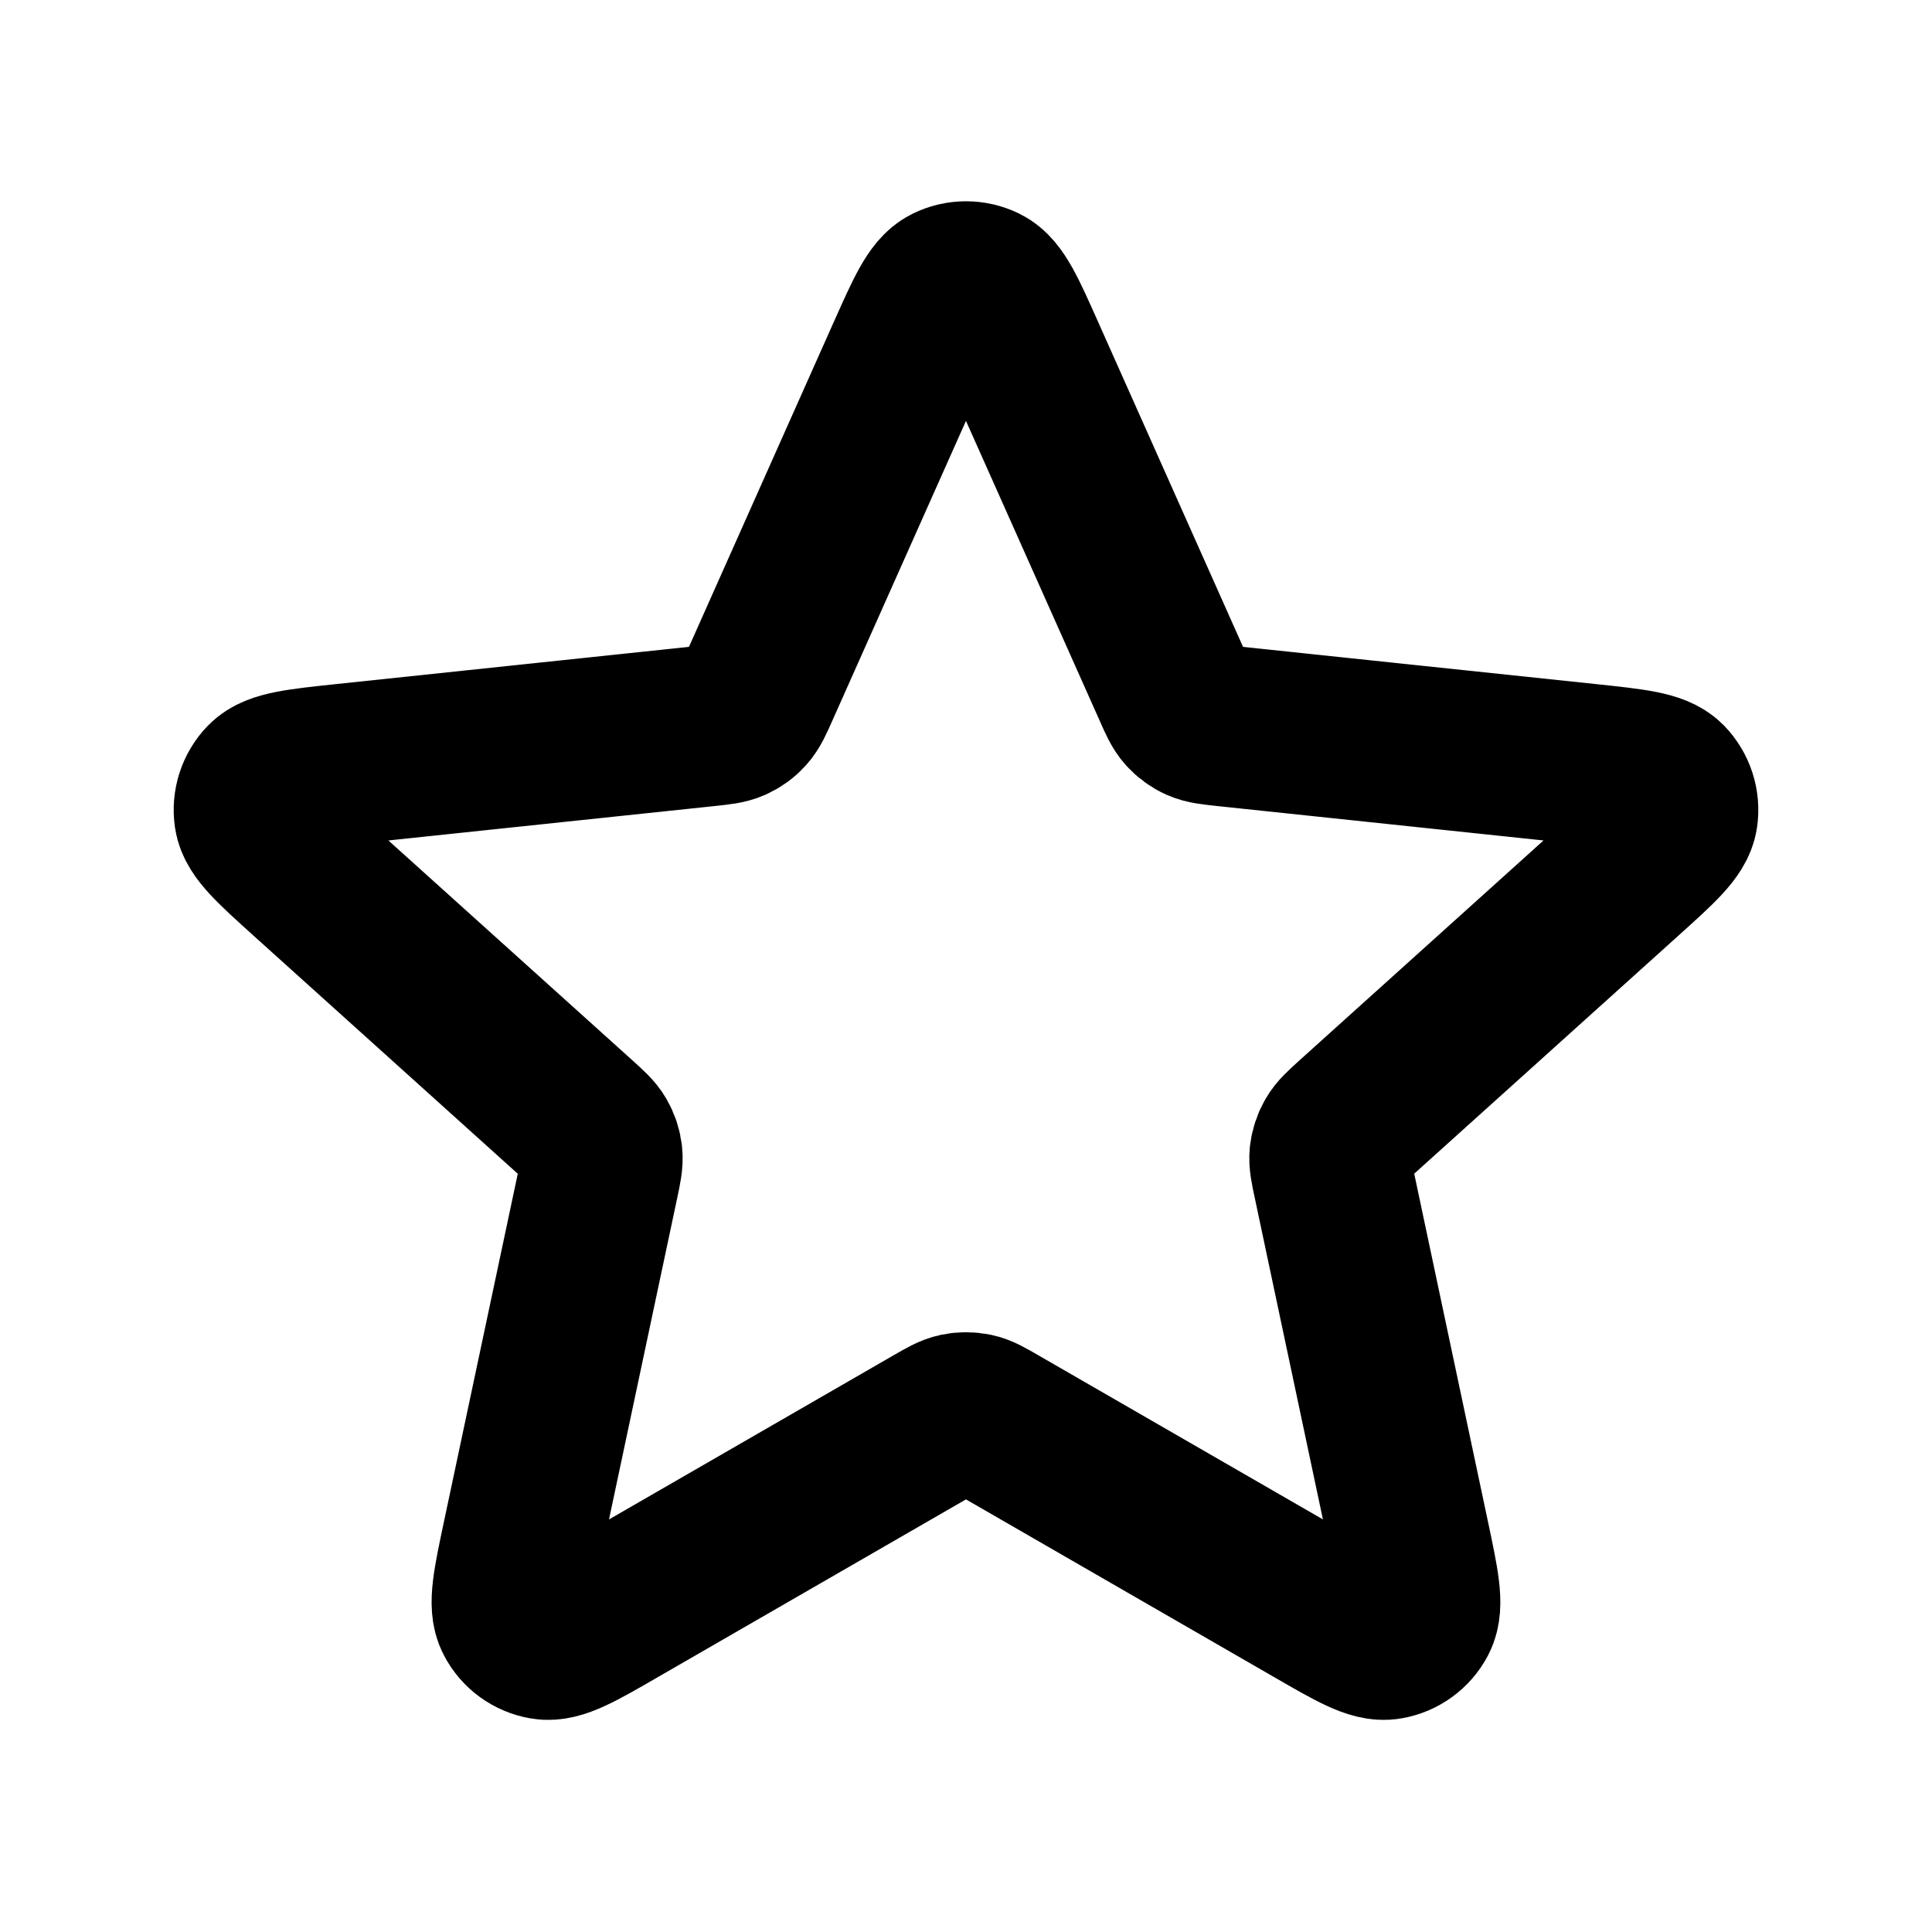
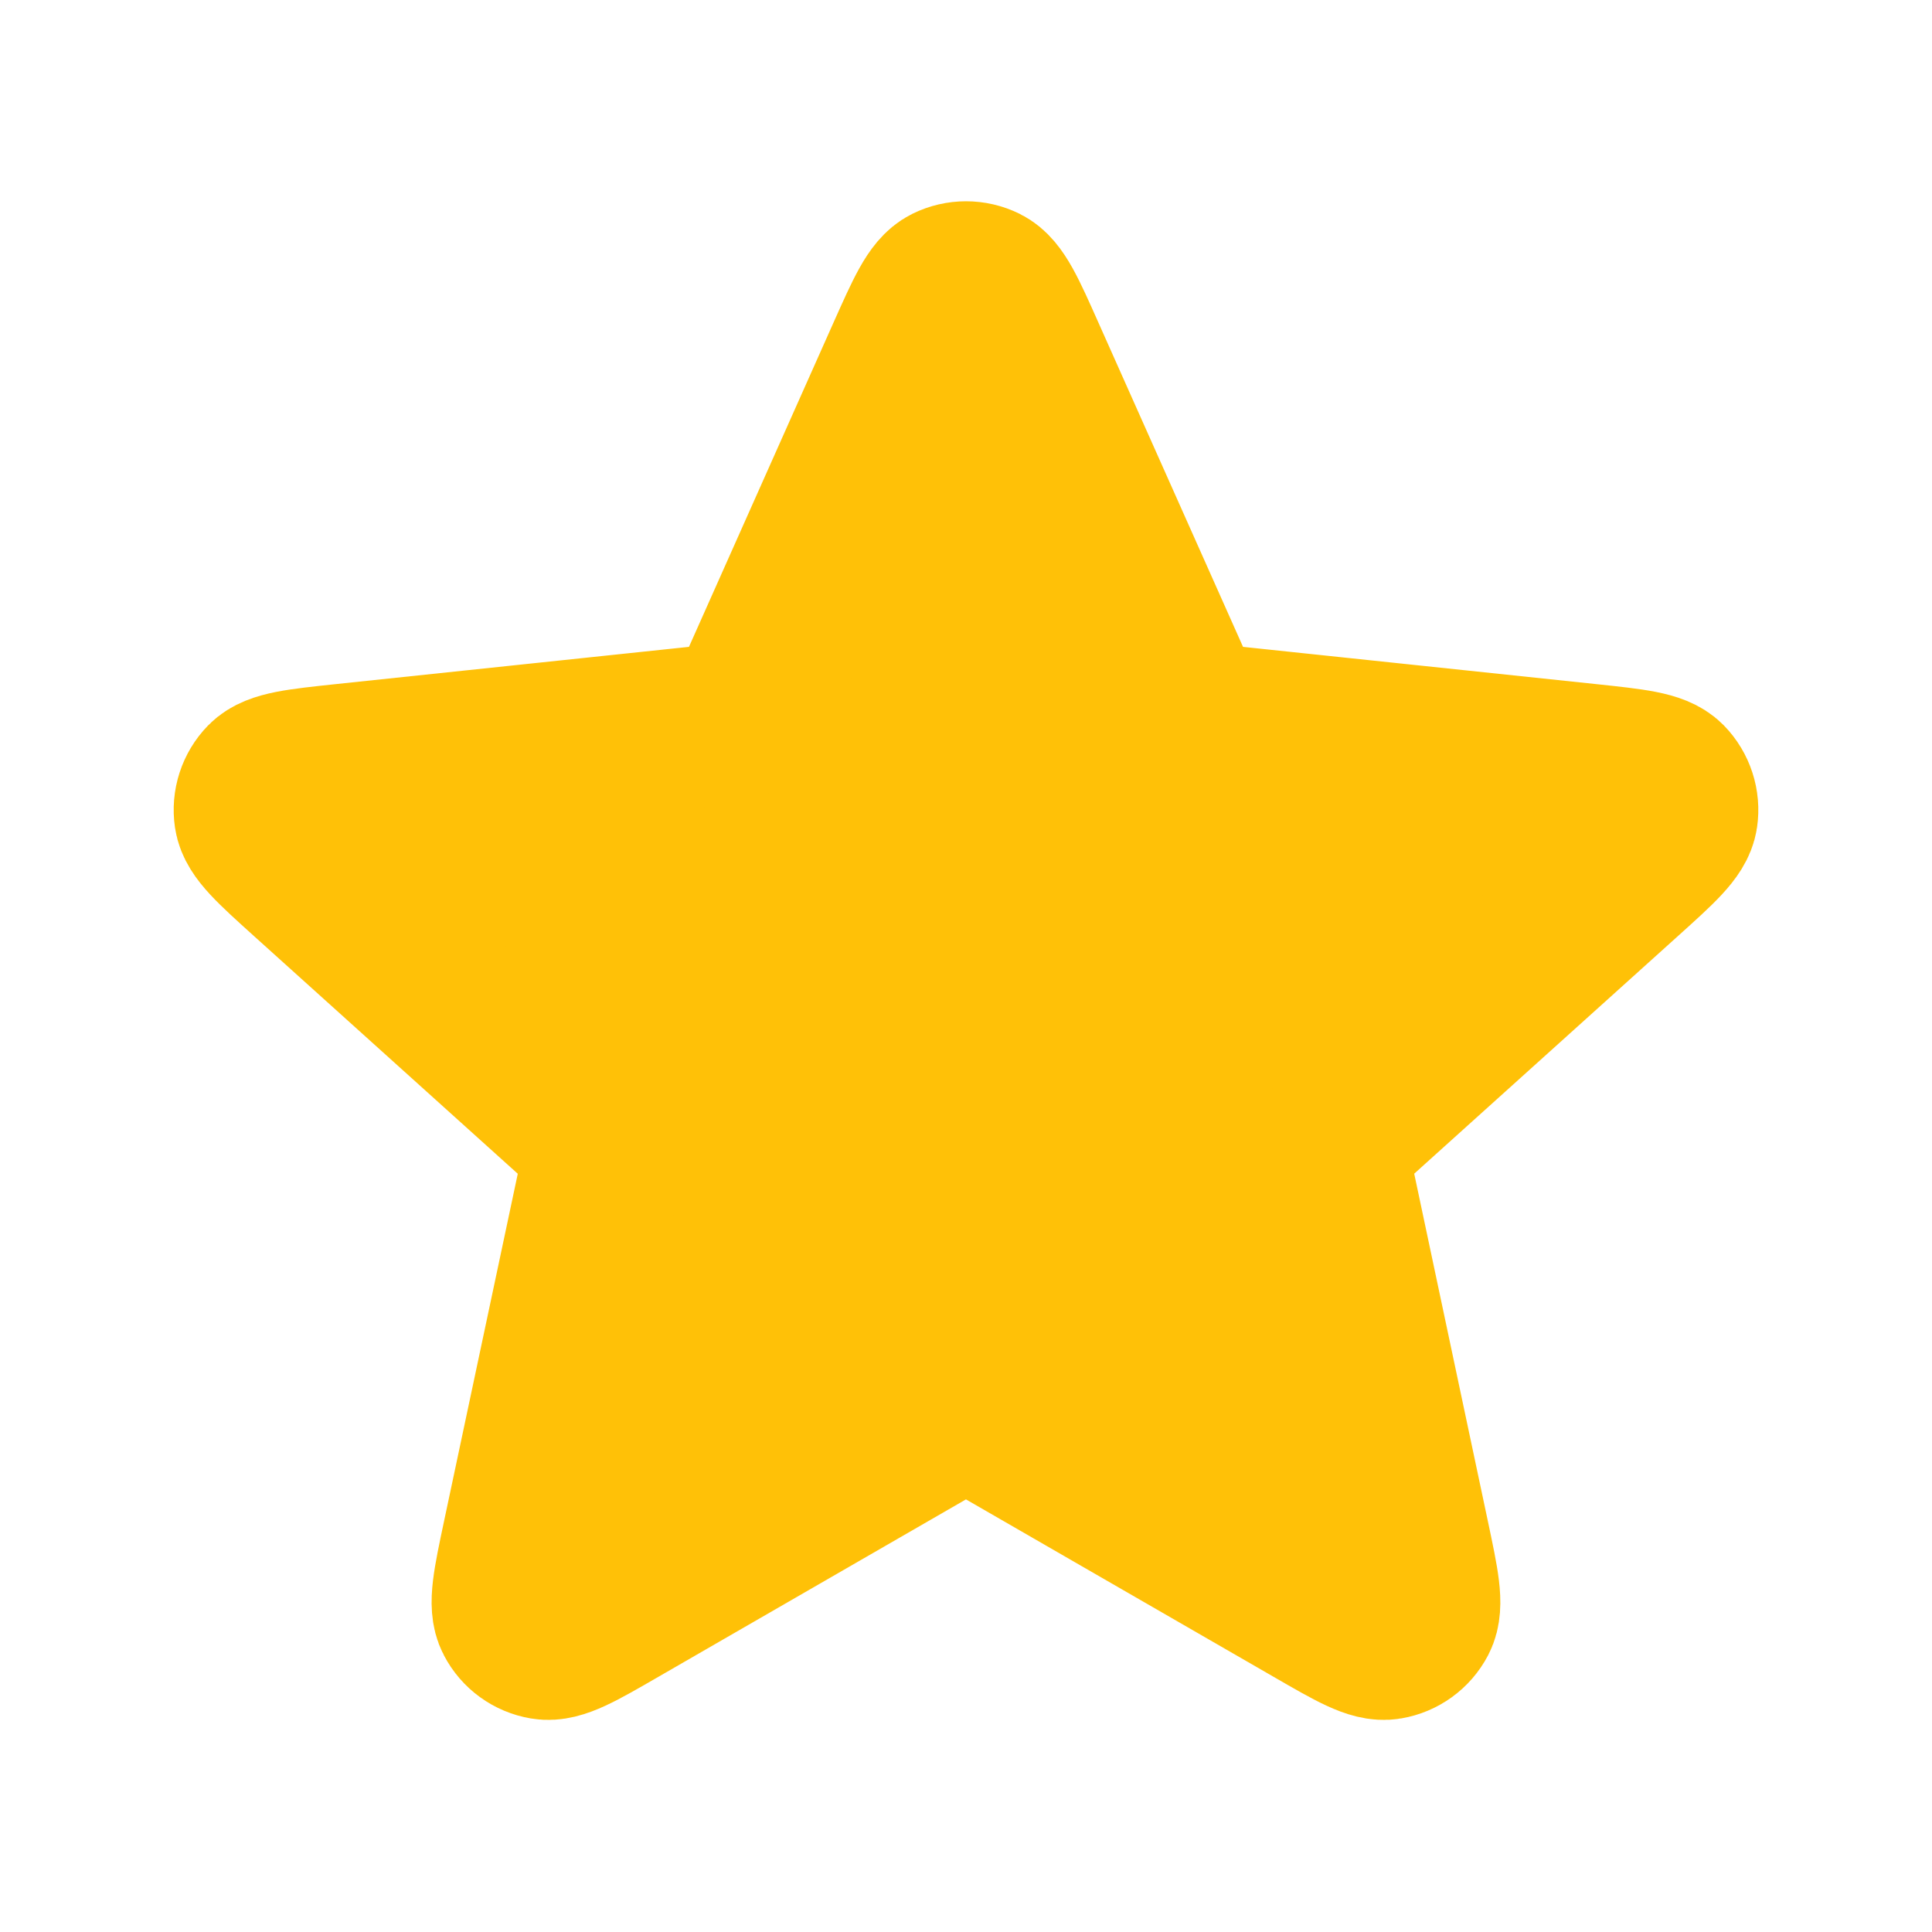
- <svg xmlns="http://www.w3.org/2000/svg" width="800px" height="800px" viewBox="0 0 24 24" fill="none">
-   <path d="M11.269 4.411C11.501 3.892 11.616 3.632 11.778 3.552C11.918 3.483 12.082 3.483 12.222 3.552C12.383 3.632 12.499 3.892 12.73 4.411L14.575 8.548C14.643 8.702 14.677 8.778 14.73 8.837C14.777 8.889 14.834 8.931 14.898 8.959C14.97 8.991 15.054 9 15.221 9.018L19.726 9.493C20.291 9.553 20.574 9.583 20.7 9.711C20.809 9.823 20.86 9.98 20.837 10.134C20.811 10.312 20.6 10.502 20.177 10.883L16.812 13.915C16.688 14.028 16.625 14.084 16.586 14.153C16.551 14.213 16.529 14.281 16.521 14.35C16.513 14.429 16.531 14.511 16.566 14.676L17.505 19.106C17.623 19.663 17.682 19.941 17.599 20.1C17.526 20.239 17.393 20.335 17.239 20.361C17.062 20.392 16.816 20.25 16.323 19.965L12.399 17.702C12.254 17.618 12.181 17.576 12.104 17.56C12.035 17.546 11.964 17.546 11.896 17.56C11.819 17.576 11.746 17.618 11.6 17.702L7.677 19.965C7.184 20.25 6.938 20.392 6.76 20.361C6.606 20.335 6.473 20.239 6.401 20.1C6.317 19.941 6.376 19.663 6.494 19.106L7.434 14.676C7.469 14.511 7.486 14.429 7.478 14.35C7.471 14.281 7.449 14.213 7.414 14.153C7.374 14.084 7.312 14.028 7.187 13.915L3.822 10.883C3.4 10.502 3.189 10.312 3.163 10.134C3.14 9.98 3.191 9.823 3.3 9.711C3.426 9.583 3.709 9.553 4.274 9.493L8.778 9.018C8.946 9 9.029 8.991 9.101 8.959C9.165 8.931 9.223 8.889 9.269 8.837C9.322 8.778 9.357 8.702 9.425 8.548L11.269 4.411Z" stroke="#000000" stroke-width="2" stroke-linecap="round" stroke-linejoin="round" />
+ <svg xmlns="http://www.w3.org/2000/svg" width="800px" height="800px" viewBox="0 0 24 24" fill="#FFC107">
+   <path d="M11.269 4.411C11.501 3.892 11.616 3.632 11.778 3.552C11.918 3.483 12.082 3.483 12.222 3.552C12.383 3.632 12.499 3.892 12.73 4.411L14.575 8.548C14.643 8.702 14.677 8.778 14.73 8.837C14.777 8.889 14.834 8.931 14.898 8.959C14.97 8.991 15.054 9 15.221 9.018L19.726 9.493C20.291 9.553 20.574 9.583 20.7 9.711C20.809 9.823 20.86 9.98 20.837 10.134C20.811 10.312 20.6 10.502 20.177 10.883L16.812 13.915C16.688 14.028 16.625 14.084 16.586 14.153C16.551 14.213 16.529 14.281 16.521 14.35C16.513 14.429 16.531 14.511 16.566 14.676L17.505 19.106C17.623 19.663 17.682 19.941 17.599 20.1C17.526 20.239 17.393 20.335 17.239 20.361C17.062 20.392 16.816 20.25 16.323 19.965L12.399 17.702C12.254 17.618 12.181 17.576 12.104 17.56C12.035 17.546 11.964 17.546 11.896 17.56C11.819 17.576 11.746 17.618 11.6 17.702L7.677 19.965C7.184 20.25 6.938 20.392 6.76 20.361C6.606 20.335 6.473 20.239 6.401 20.1C6.317 19.941 6.376 19.663 6.494 19.106L7.434 14.676C7.469 14.511 7.486 14.429 7.478 14.35C7.471 14.281 7.449 14.213 7.414 14.153C7.374 14.084 7.312 14.028 7.187 13.915L3.822 10.883C3.4 10.502 3.189 10.312 3.163 10.134C3.14 9.98 3.191 9.823 3.3 9.711C3.426 9.583 3.709 9.553 4.274 9.493L8.778 9.018C8.946 9 9.029 8.991 9.101 8.959C9.165 8.931 9.223 8.889 9.269 8.837C9.322 8.778 9.357 8.702 9.425 8.548L11.269 4.411Z" stroke="#FFC107" stroke-width="2" stroke-linecap="round" stroke-linejoin="round" />
</svg>
